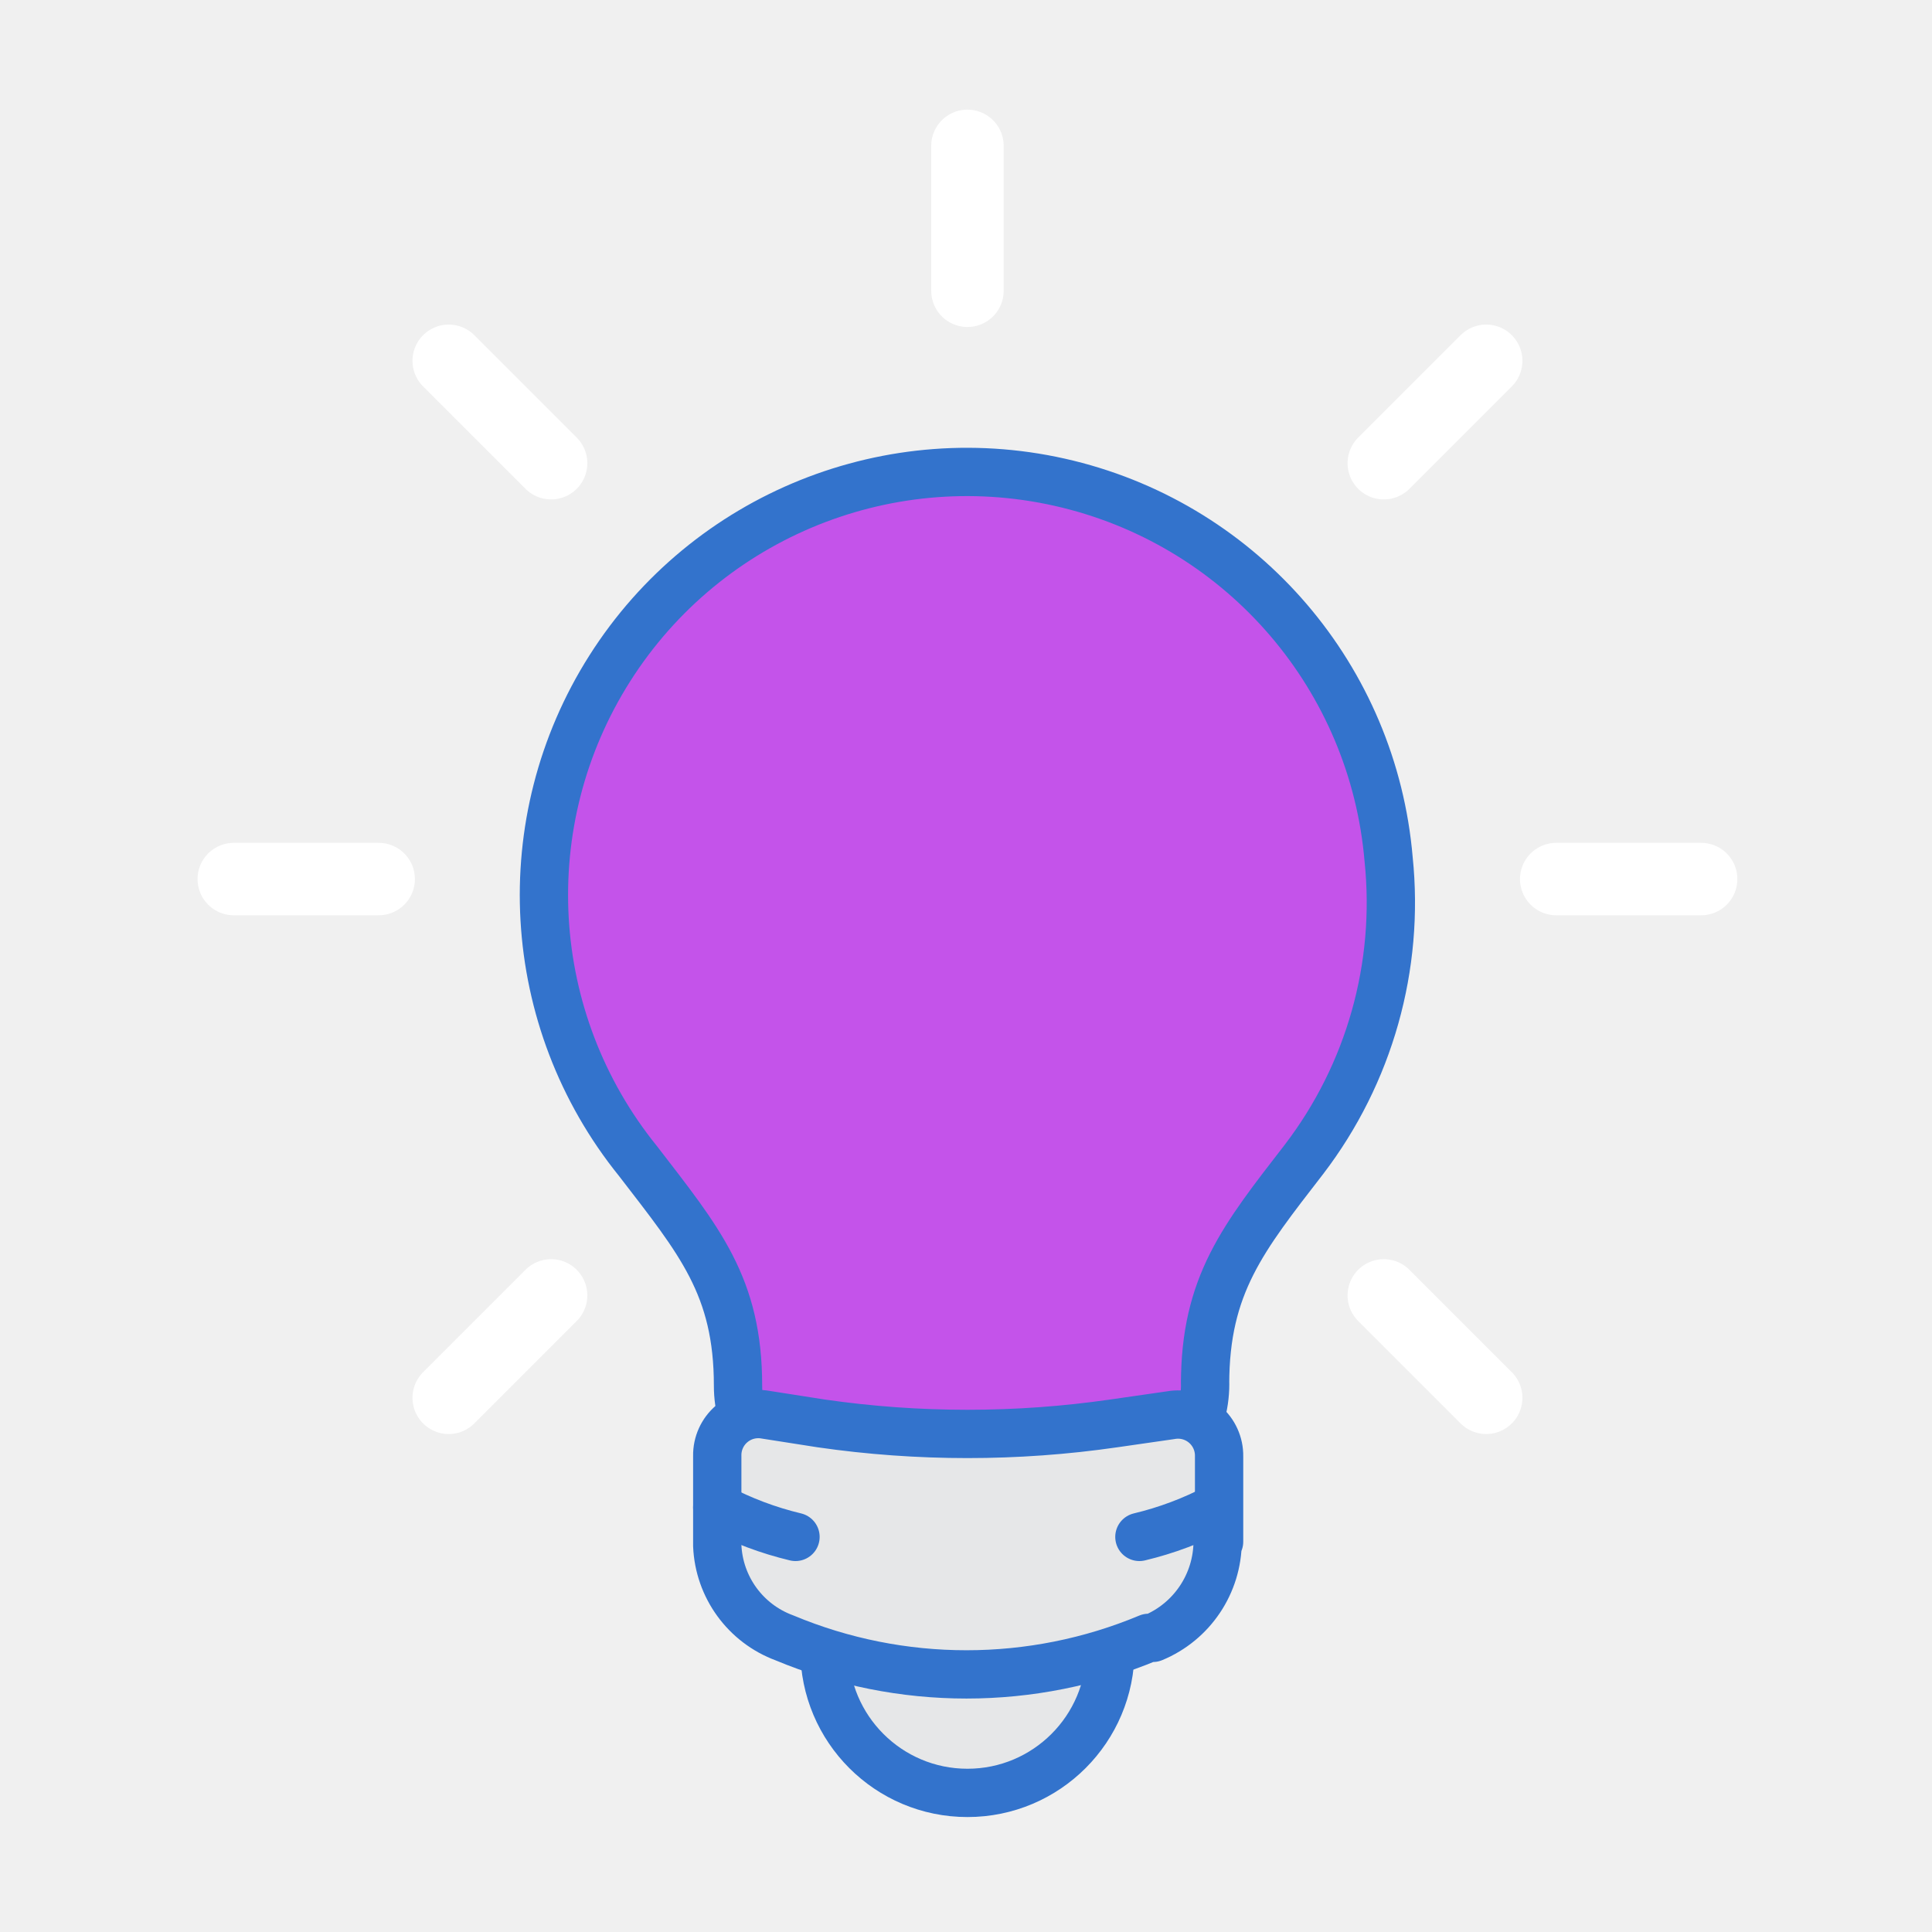
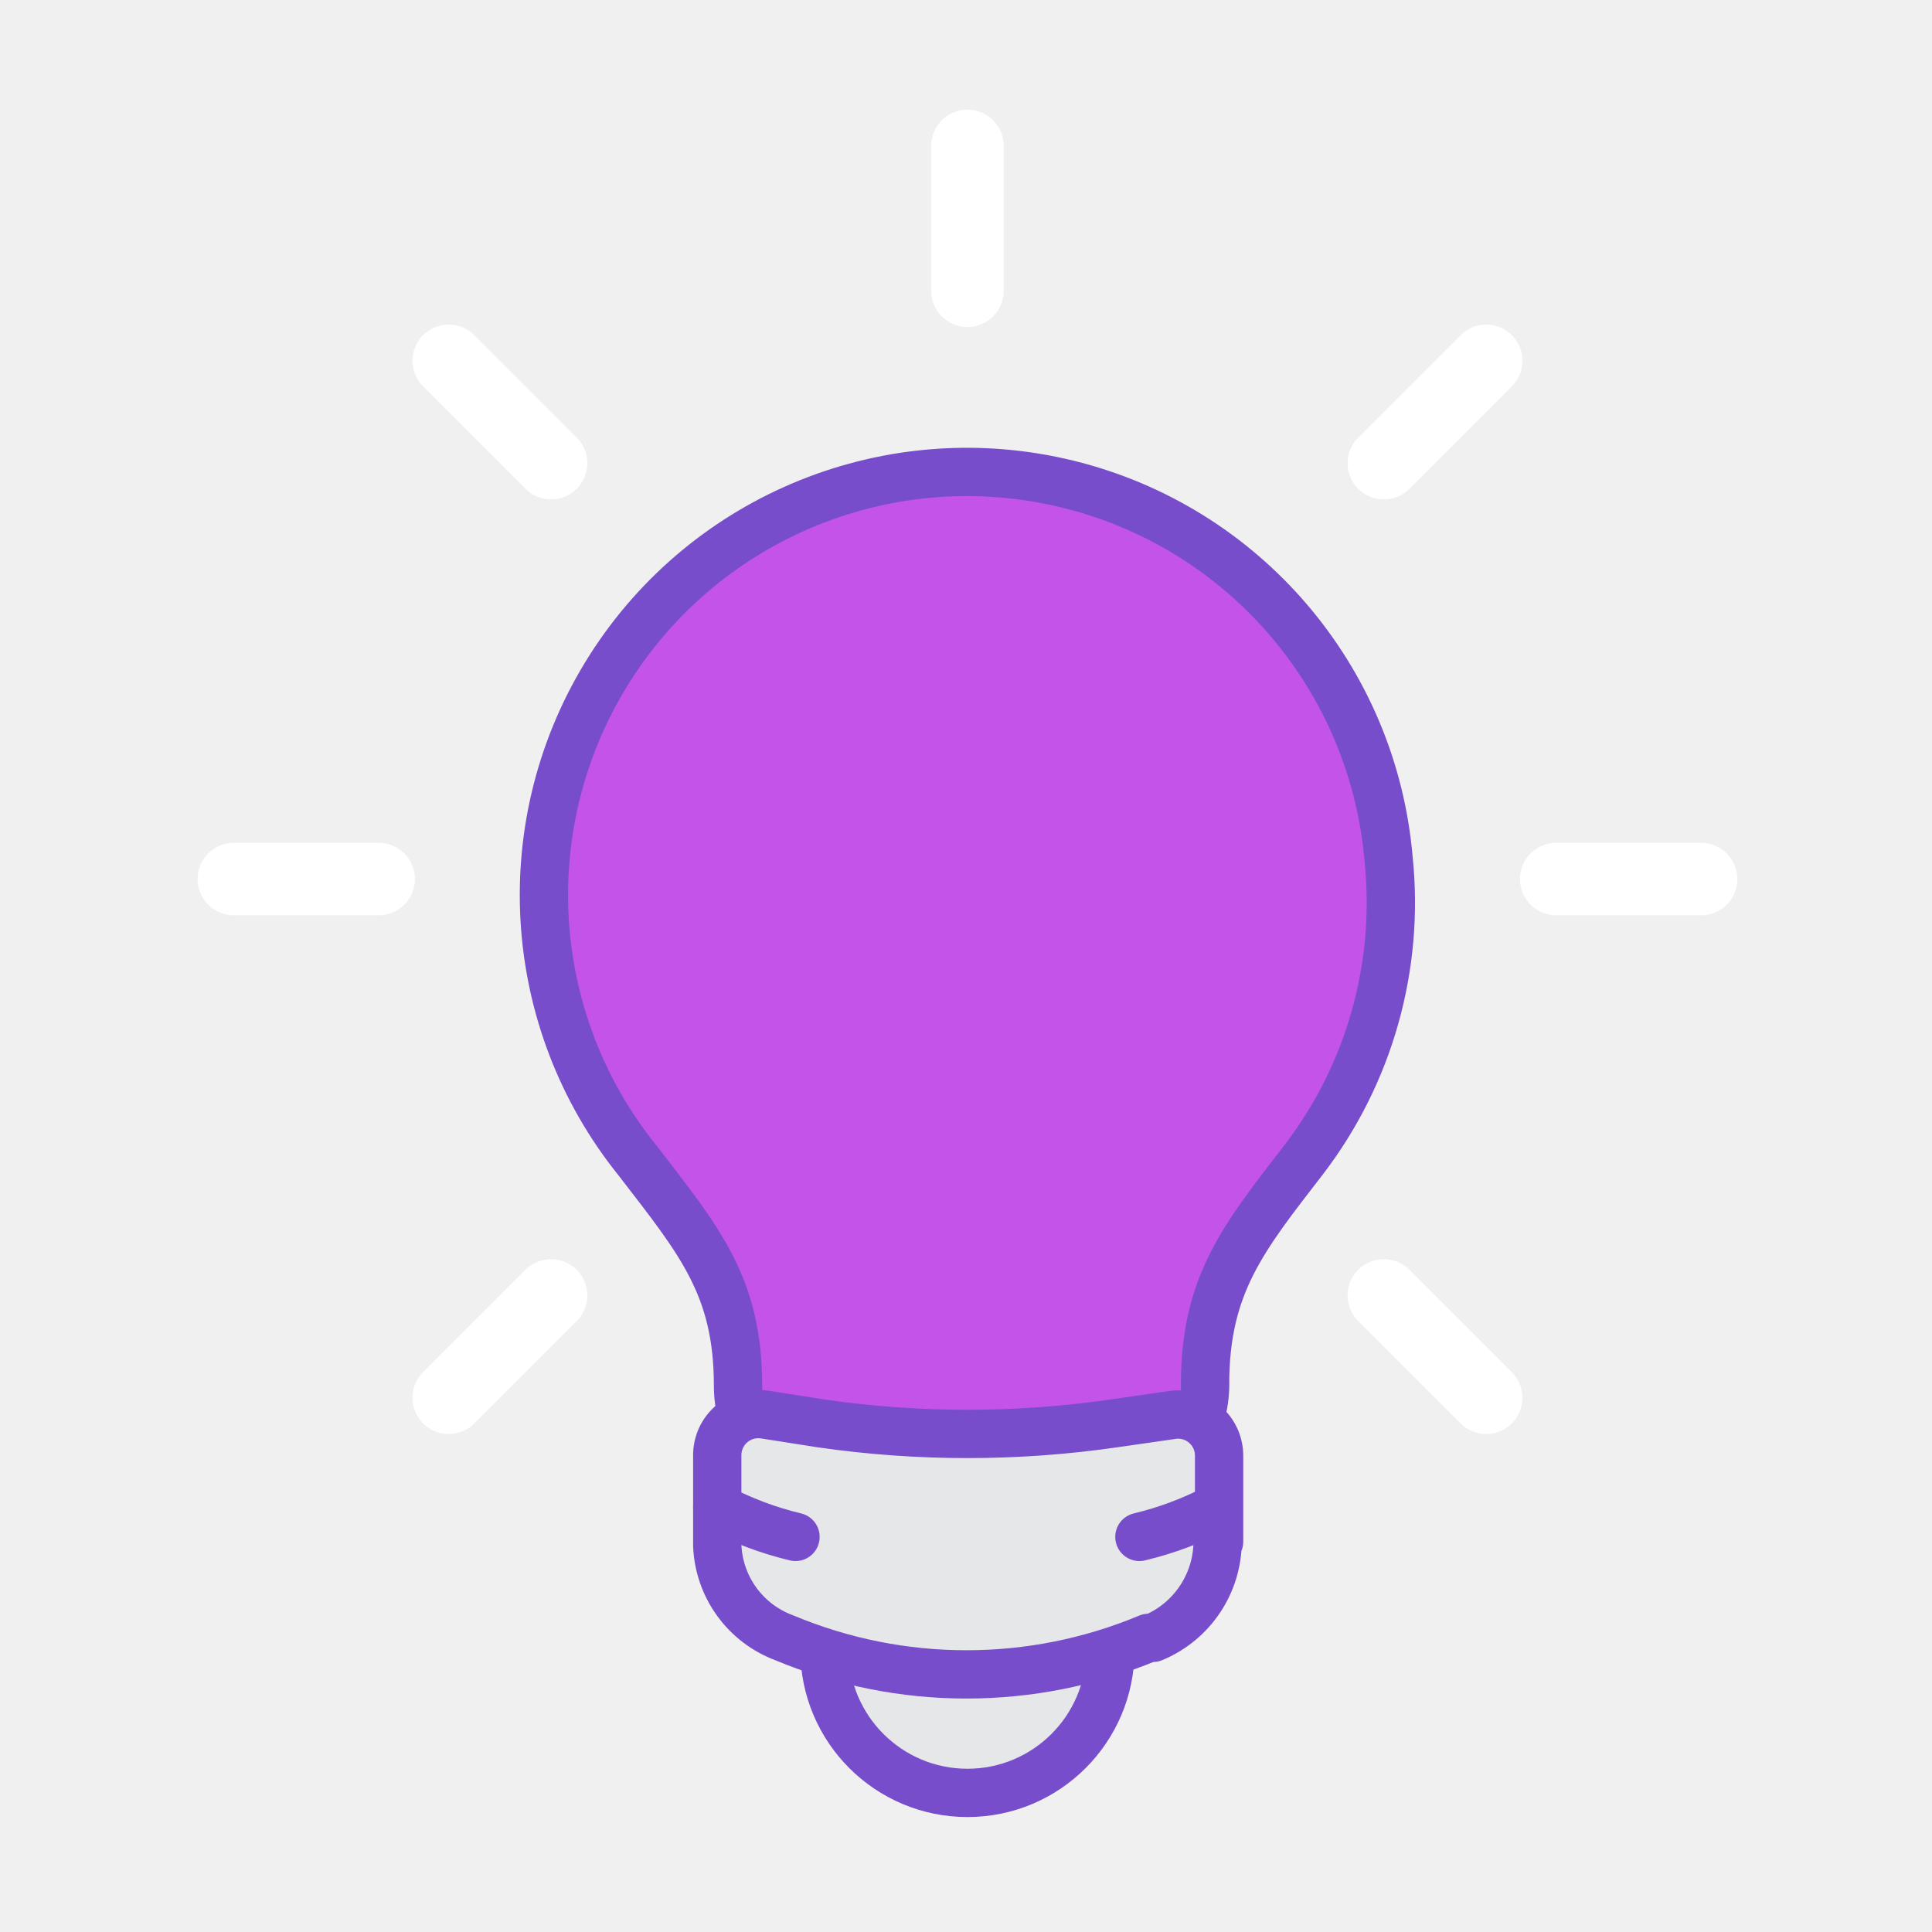
<svg xmlns="http://www.w3.org/2000/svg" id="Icon" viewBox="0 0 40 40">
-   <path d="M28.75,17.79A8.75,8.75,0,0,1,27,24c-1.26,1.63-2.05,2.6-2.05,4.66V28.57a2.36,2.36,0,0,1-1.31,2.2l0,0a8.11,8.11,0,0,1-7.06,0h0a2.31,2.31,0,0,1-1.3-2.08h0c0-2.06-.8-3-2.07-4.65A8.76,8.76,0,1,1,28.75,17.79Z" fill="#c453ea" stroke="#3373CC" stroke-linecap="round" stroke-linejoin="round" />
-   <circle cx="20.03" cy="34.16" r="2.96" fill="#e6e7e8" stroke="#3373CC" stroke-linecap="round" stroke-linejoin="round" />
-   <path d="M25.21,31.91a2.17,2.17,0,0,1-1.34,2l-0.09,0a9.77,9.77,0,0,1-7.54,0h0A2.13,2.13,0,0,1,14.85,32V30.14a0.85,0.85,0,0,1,1-.85L17,29.47a21.15,21.15,0,0,0,6.06,0l1.18-.17a0.85,0.85,0,0,1,1,.85v1.77Z" fill="#e6e7e8" stroke="#3373CC" stroke-linecap="round" stroke-linejoin="round" />
+   <path d="M28.75,17.79A8.75,8.75,0,0,1,27,24c-1.26,1.63-2.05,2.6-2.05,4.66V28.57a2.36,2.36,0,0,1-1.31,2.2l0,0a8.11,8.11,0,0,1-7.06,0h0a2.31,2.31,0,0,1-1.3-2.08h0c0-2.06-.8-3-2.07-4.65A8.76,8.76,0,1,1,28.75,17.79Z" fill="#c453ea" stroke="#774dcb" stroke-linecap="round" stroke-linejoin="round" />
+   <circle cx="20.03" cy="34.16" r="2.96" fill="#e6e7e8" stroke="#774dcb" stroke-linecap="round" stroke-linejoin="round" />
+   <path d="M25.21,31.91a2.17,2.17,0,0,1-1.34,2l-0.09,0a9.77,9.77,0,0,1-7.54,0h0A2.13,2.13,0,0,1,14.85,32V30.14a0.85,0.85,0,0,1,1-.85L17,29.47a21.15,21.15,0,0,0,6.06,0l1.18-.17a0.85,0.85,0,0,1,1,.85v1.77Z" fill="#e6e7e8" stroke="#774dcb" stroke-linecap="round" stroke-linejoin="round" />
  <line x1="7.84" y1="18.2" x2="4.84" y2="18.2" fill="none" stroke="#fff" stroke-linecap="round" stroke-linejoin="round" stroke-width="1.5" />
  <line x1="35.22" y1="18.2" x2="32.22" y2="18.2" fill="none" stroke="#fff" stroke-linecap="round" stroke-linejoin="round" stroke-width="1.5" />
-   <path d="M14.85,31.21a6.89,6.89,0,0,0,1.62.61" fill="#e6e7e8" stroke="#3373CC" stroke-linecap="round" stroke-linejoin="round" />
-   <path d="M25.21,31.21a6.89,6.89,0,0,1-1.62.61" fill="#e6e7e8" stroke="#3373CC" stroke-linecap="round" stroke-linejoin="round" />
+   <path d="M14.85,31.21a6.89,6.89,0,0,0,1.62.61" fill="#e6e7e8" stroke="#774dcb" stroke-linecap="round" stroke-linejoin="round" />
+   <path d="M25.21,31.21a6.89,6.89,0,0,1-1.62.61" fill="#e6e7e8" stroke="#774dcb" stroke-linecap="round" stroke-linejoin="round" />
  <line x1="11.41" y1="26.82" x2="9.29" y2="28.94" fill="none" stroke="#fff" stroke-linecap="round" stroke-linejoin="round" stroke-width="1.5" />
  <line x1="30.77" y1="7.47" x2="28.65" y2="9.59" fill="none" stroke="#fff" stroke-linecap="round" stroke-linejoin="round" stroke-width="1.5" />
  <line x1="28.65" y1="26.82" x2="30.77" y2="28.94" fill="none" stroke="#fff" stroke-linecap="round" stroke-linejoin="round" stroke-width="1.5" />
  <line x1="9.29" y1="7.47" x2="11.41" y2="9.59" fill="none" stroke="#fff" stroke-linecap="round" stroke-linejoin="round" stroke-width="1.5" />
  <line x1="20.03" y1="3.02" x2="20.03" y2="6.02" fill="none" stroke="#fff" stroke-linecap="round" stroke-linejoin="round" stroke-width="1.5" />
</svg>
